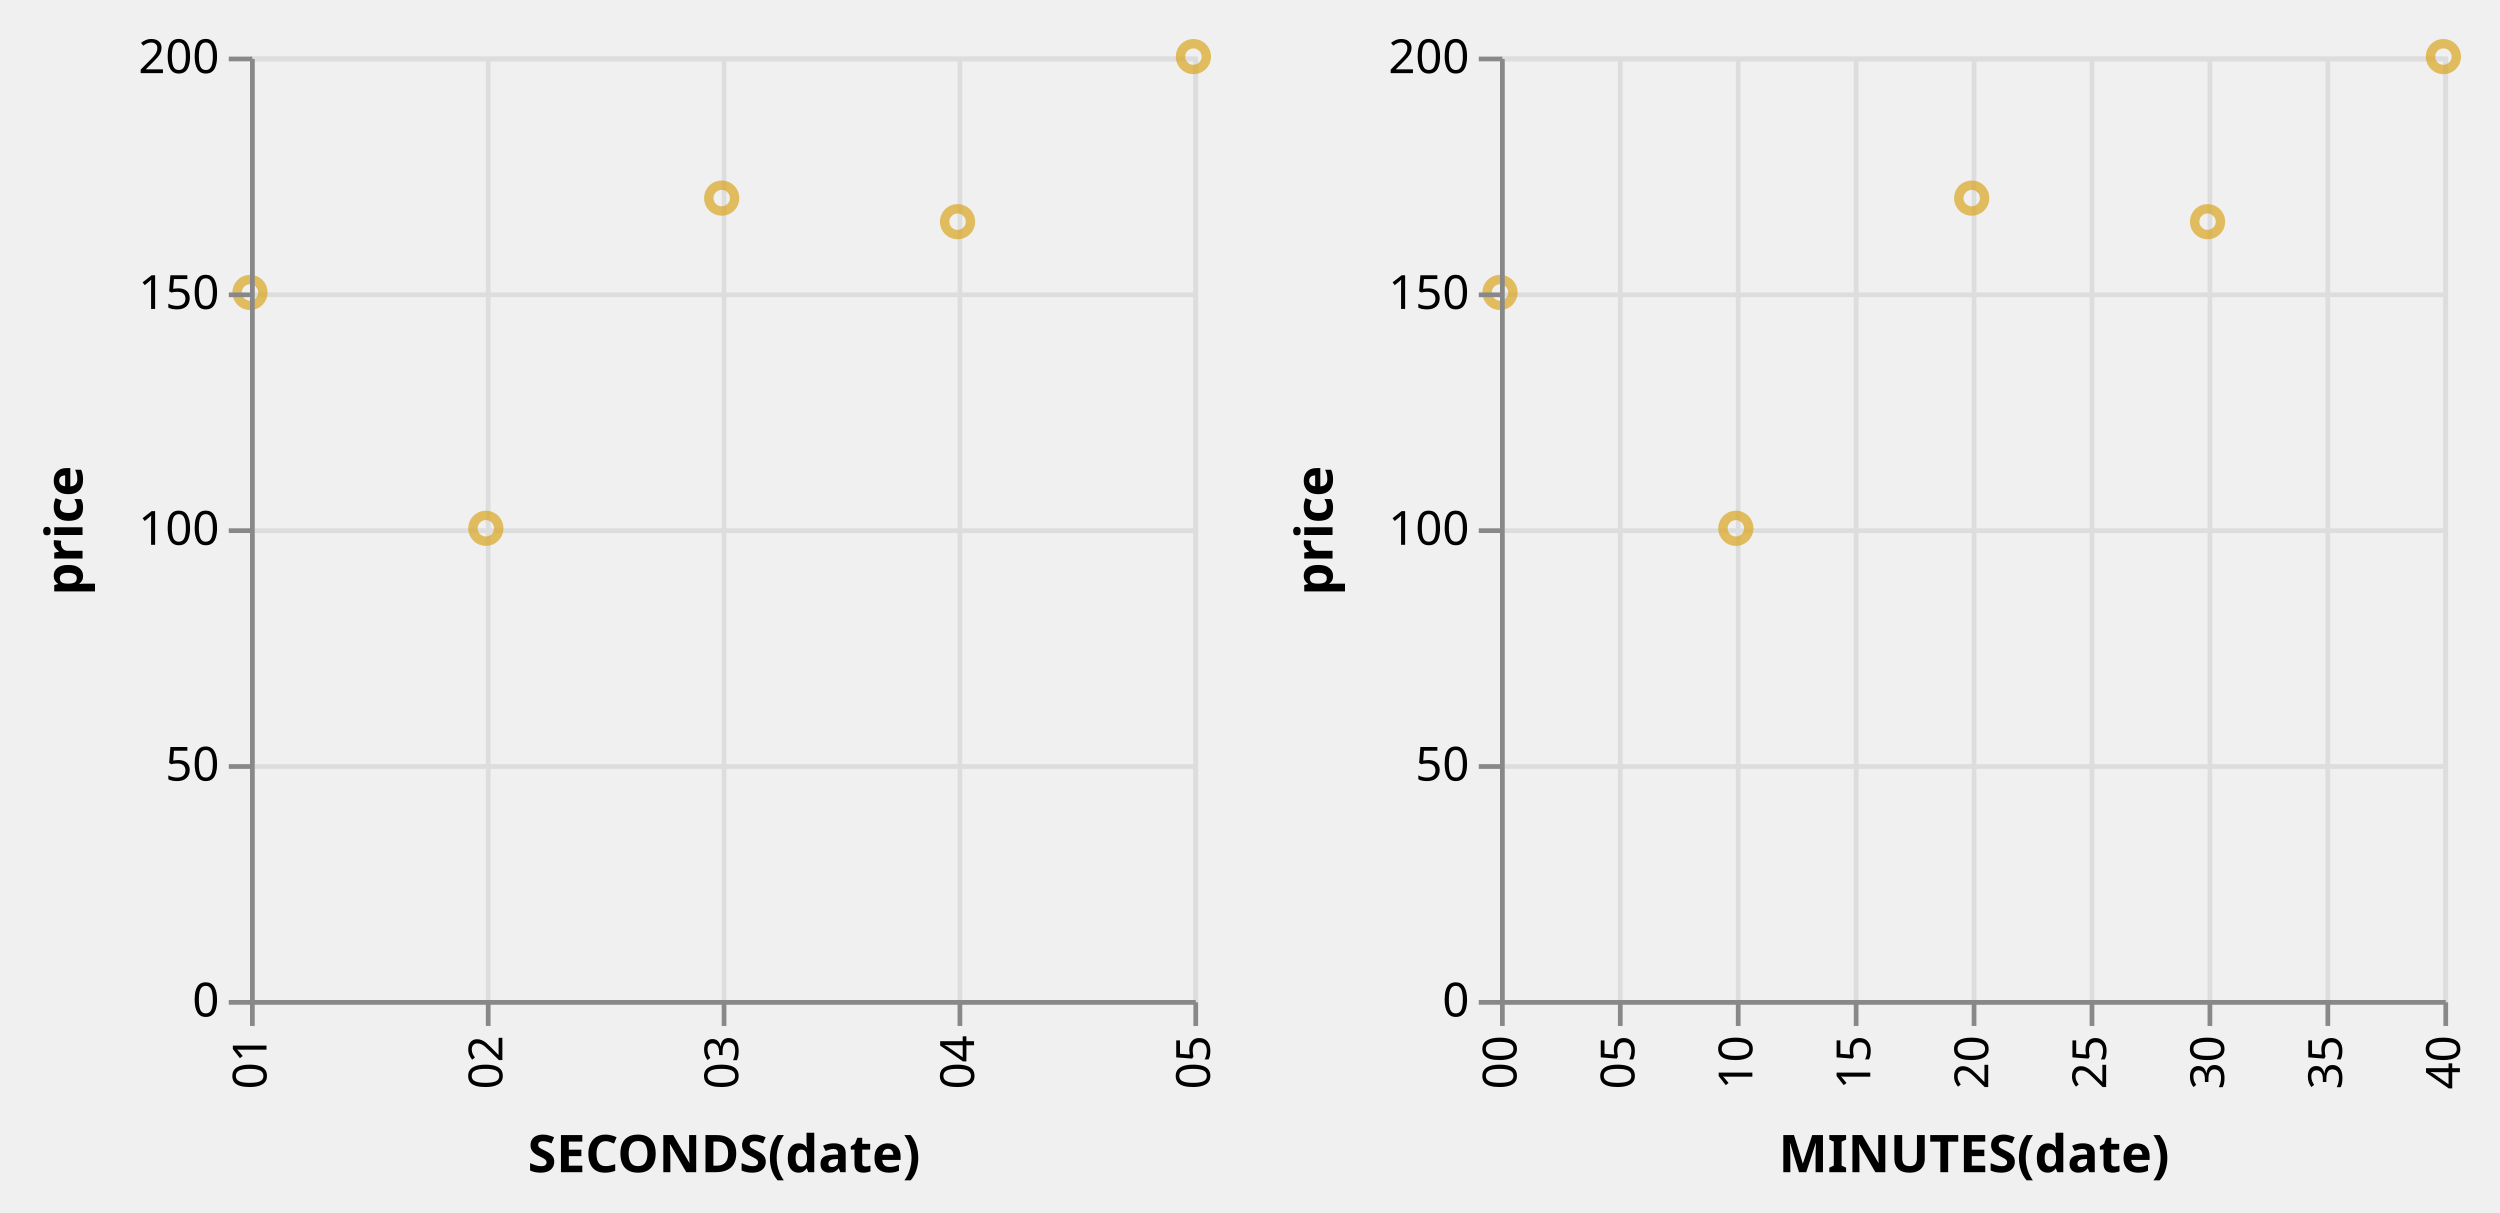
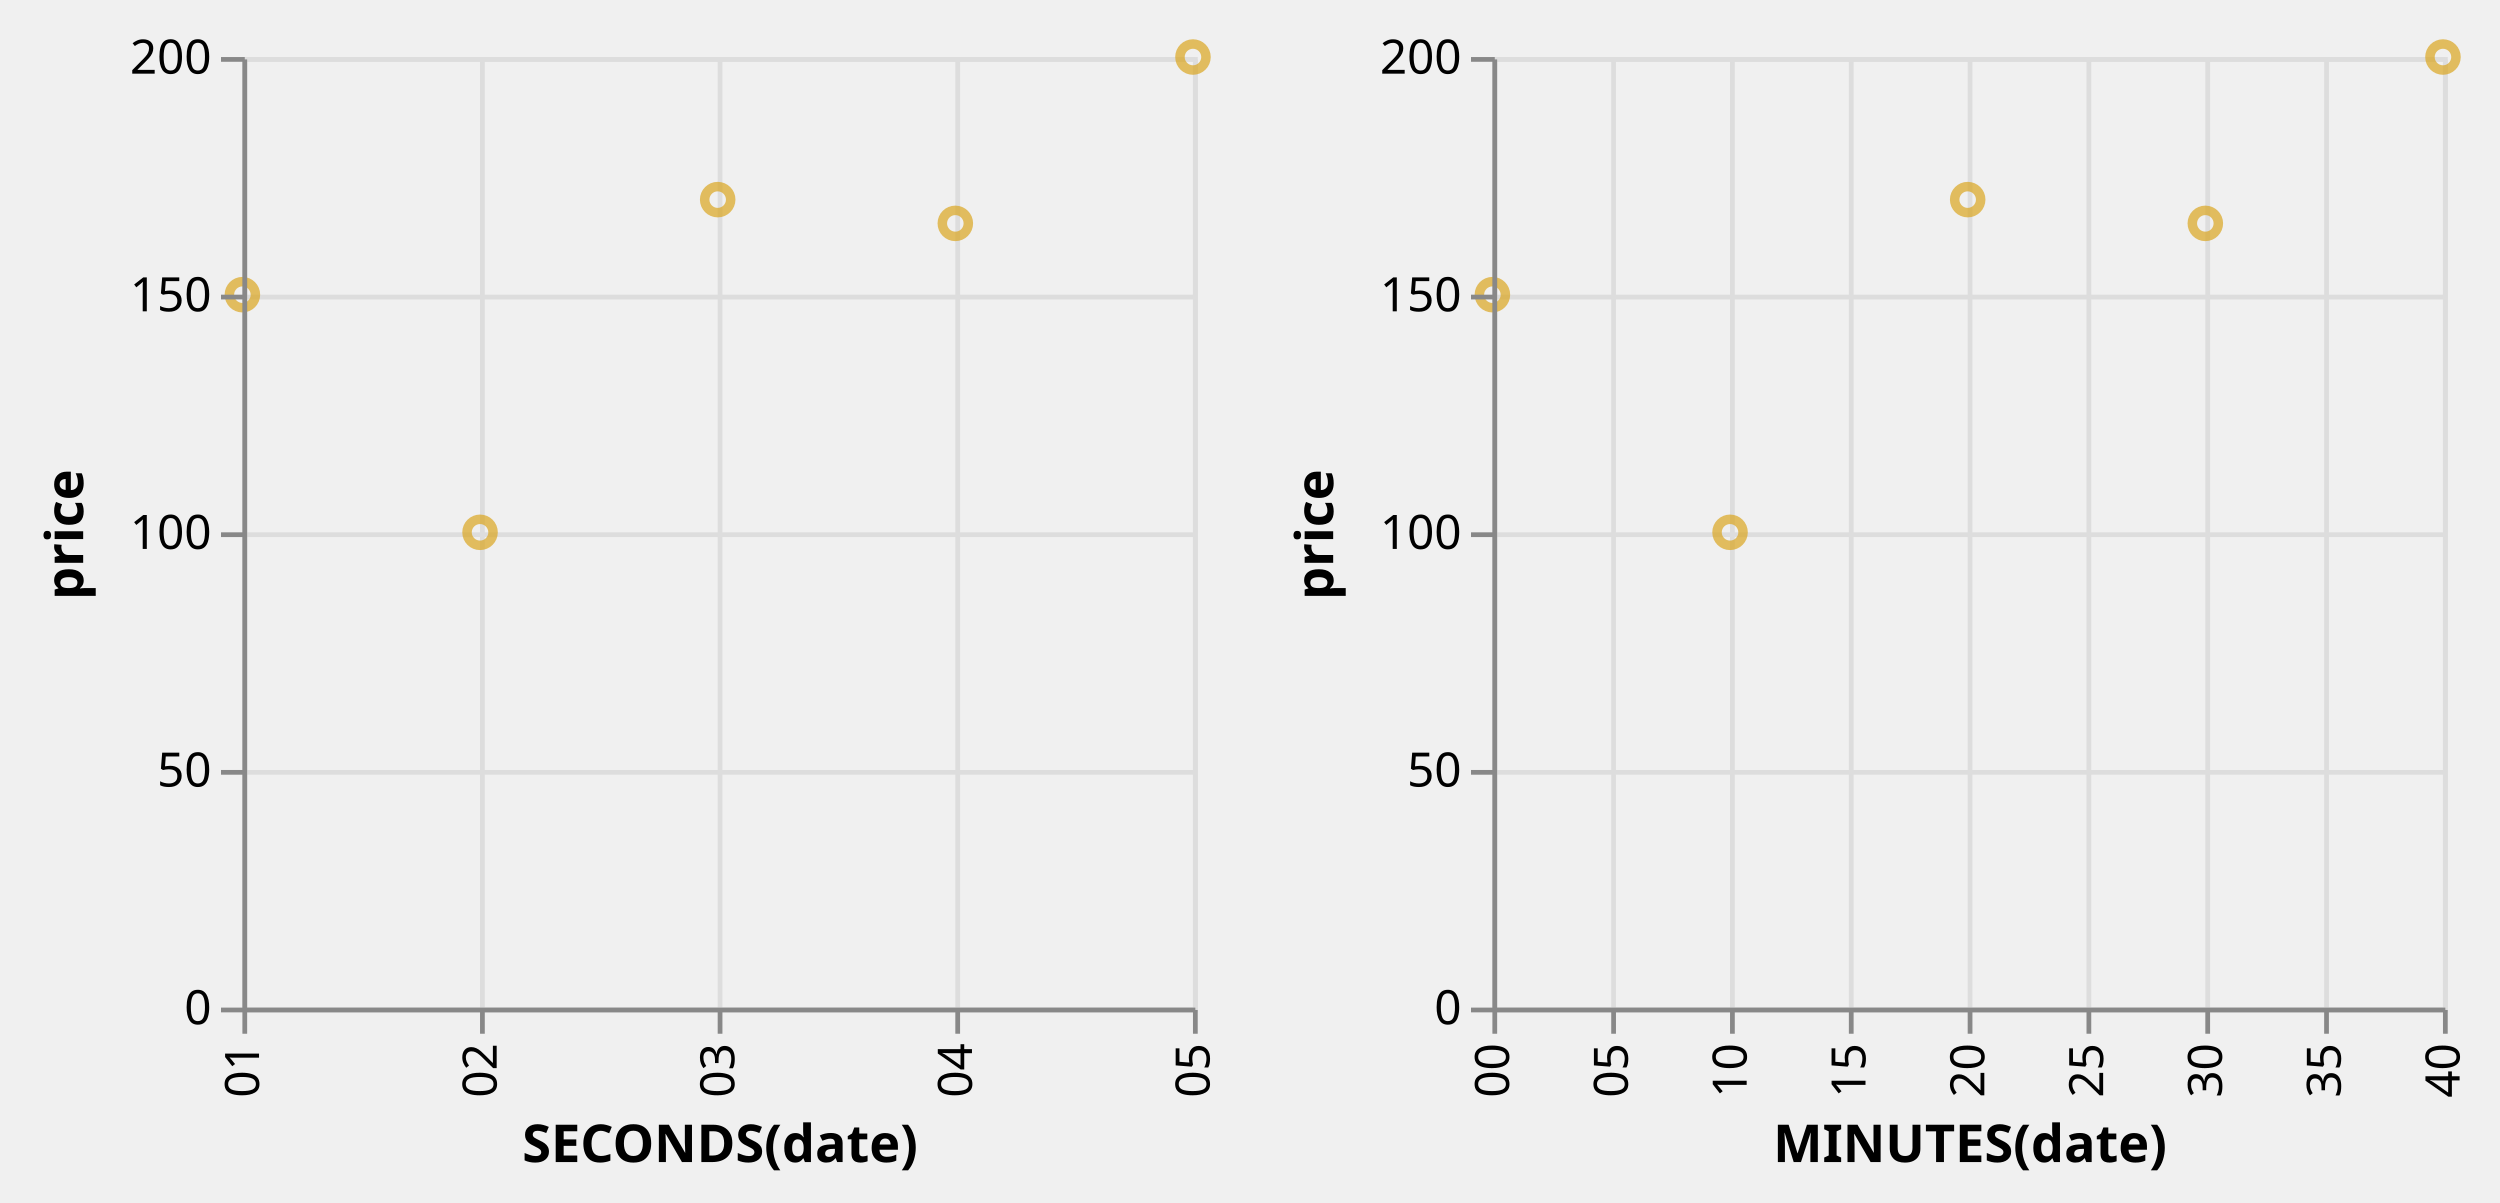
- <svg xmlns="http://www.w3.org/2000/svg" class="marks" width="530" height="257" viewBox="0 0 530 257" version="1.1">
+ <svg xmlns="http://www.w3.org/2000/svg" class="marks" width="526" height="253" viewBox="0 0 526 253" version="1.1">
  <defs>
    <clipPath id="clip1">
      <rect x="0" y="0" width="200" height="200" />
    </clipPath>
    <clipPath id="clip2">
      <rect x="0" y="0" width="200" height="200" />
    </clipPath>
  </defs>
-   <g transform="translate(53,12)">
+   <g transform="translate(51,12)">
    <g class="mark-group role-frame root">
      <g transform="translate(0,0)">
        <path class="background" d="M0,0h0v200h0Z" style="fill: none;" />
        <g>
          <g class="mark-group role-scope concat_0_group">
            <g transform="translate(0,0)">
              <path class="background" d="M0.5,0.5h200v200h-200Z" style="fill: transparent; stroke: #ddd;" />
              <g>
                <g class="mark-group role-axis">
                  <g transform="translate(0.5,200.5)">
                    <path class="background" d="M0,0h0v0h0Z" style="pointer-events: none; fill: none;" />
                    <g>
                      <g class="mark-rule role-axis-grid" style="pointer-events: none;">
                        <line transform="translate(0,-200)" x2="0" y2="200" style="fill: none; stroke: #ddd; stroke-width: 1; stroke-dasharray: ; opacity: 1;" />
                        <line transform="translate(50,-200)" x2="0" y2="200" style="fill: none; stroke: #ddd; stroke-width: 1; stroke-dasharray: ; opacity: 1;" />
                        <line transform="translate(100,-200)" x2="0" y2="200" style="fill: none; stroke: #ddd; stroke-width: 1; stroke-dasharray: ; opacity: 1;" />
                        <line transform="translate(150,-200)" x2="0" y2="200" style="fill: none; stroke: #ddd; stroke-width: 1; stroke-dasharray: ; opacity: 1;" />
                        <line transform="translate(200,-200)" x2="0" y2="200" style="fill: none; stroke: #ddd; stroke-width: 1; stroke-dasharray: ; opacity: 1;" />
                      </g>
                    </g>
                  </g>
                </g>
                <g class="mark-group role-axis">
                  <g transform="translate(0.5,0.5)">
                    <path class="background" d="M0,0h0v0h0Z" style="pointer-events: none; fill: none;" />
                    <g>
                      <g class="mark-rule role-axis-grid" style="pointer-events: none;">
                        <line transform="translate(0,200)" x2="200" y2="0" style="fill: none; stroke: #ddd; stroke-width: 1; stroke-dasharray: ; opacity: 1;" />
                        <line transform="translate(0,150)" x2="200" y2="0" style="fill: none; stroke: #ddd; stroke-width: 1; stroke-dasharray: ; opacity: 1;" />
                        <line transform="translate(0,100)" x2="200" y2="0" style="fill: none; stroke: #ddd; stroke-width: 1; stroke-dasharray: ; opacity: 1;" />
                        <line transform="translate(0,50)" x2="200" y2="0" style="fill: none; stroke: #ddd; stroke-width: 1; stroke-dasharray: ; opacity: 1;" />
                        <line transform="translate(0,0)" x2="200" y2="0" style="fill: none; stroke: #ddd; stroke-width: 1; stroke-dasharray: ; opacity: 1;" />
                      </g>
                    </g>
                  </g>
                </g>
                <g class="mark-rect role-mark brush_brush_bg" clip-path="url(#clip1)">
                  <path d="M0,0h0v0h0Z" style="fill: #333; fill-opacity: 0.125;" />
                </g>
                <g class="mark-symbol role-mark concat_0_marks">
                  <path transform="translate(0,50)" d="M2.739,0A2.739,2.739,0,1,1,-2.739,0A2.739,2.739,0,1,1,2.739,0" style="fill: transparent; stroke: goldenrod; stroke-width: 2; opacity: 0.7;" />
                  <path transform="translate(50,100)" d="M2.739,0A2.739,2.739,0,1,1,-2.739,0A2.739,2.739,0,1,1,2.739,0" style="fill: transparent; stroke: goldenrod; stroke-width: 2; opacity: 0.7;" />
                  <path transform="translate(100,30)" d="M2.739,0A2.739,2.739,0,1,1,-2.739,0A2.739,2.739,0,1,1,2.739,0" style="fill: transparent; stroke: goldenrod; stroke-width: 2; opacity: 0.7;" />
                  <path transform="translate(150,35)" d="M2.739,0A2.739,2.739,0,1,1,-2.739,0A2.739,2.739,0,1,1,2.739,0" style="fill: transparent; stroke: goldenrod; stroke-width: 2; opacity: 0.7;" />
                  <path transform="translate(200,0)" d="M2.739,0A2.739,2.739,0,1,1,-2.739,0A2.739,2.739,0,1,1,2.739,0" style="fill: transparent; stroke: goldenrod; stroke-width: 2; opacity: 0.7;" />
                </g>
                <g class="mark-rect role-mark brush_brush" clip-path="url(#clip2)">
                  <path d="M0,0h0v0h0Z" style="fill: transparent; stroke: white;" />
                </g>
                <g class="mark-group role-axis">
                  <g transform="translate(0.5,200.5)">
                    <path class="background" d="M0,0h0v0h0Z" style="pointer-events: none; fill: none;" />
                    <g>
                      <g class="mark-rule role-axis-tick" style="pointer-events: none;">
                        <line transform="translate(0,0)" x2="0" y2="5" style="fill: none; stroke: #888; stroke-width: 1; opacity: 1;" />
                        <line transform="translate(50,0)" x2="0" y2="5" style="fill: none; stroke: #888; stroke-width: 1; opacity: 1;" />
                        <line transform="translate(100,0)" x2="0" y2="5" style="fill: none; stroke: #888; stroke-width: 1; opacity: 1;" />
                        <line transform="translate(150,0)" x2="0" y2="5" style="fill: none; stroke: #888; stroke-width: 1; opacity: 1;" />
                        <line transform="translate(200,0)" x2="0" y2="5" style="fill: none; stroke: #888; stroke-width: 1; opacity: 1;" />
                      </g>
                      <g class="mark-text role-axis-label" style="pointer-events: none;">
                        <text text-anchor="end" transform="translate(0,7) rotate(270) translate(0,3)" style="font: 10px sans-serif; fill: #000; opacity: 1;">01</text>
                        <text text-anchor="end" transform="translate(50,7) rotate(270) translate(0,3)" style="font: 10px sans-serif; fill: #000; opacity: 1;">02</text>
                        <text text-anchor="end" transform="translate(100,7) rotate(270) translate(0,3)" style="font: 10px sans-serif; fill: #000; opacity: 1;">03</text>
                        <text text-anchor="end" transform="translate(150,7) rotate(270) translate(0,3)" style="font: 10px sans-serif; fill: #000; opacity: 1;">04</text>
                        <text text-anchor="end" transform="translate(200,7) rotate(270) translate(0,3)" style="font: 10px sans-serif; fill: #000; opacity: 1;">05</text>
                      </g>
                      <g class="mark-rule role-axis-domain" style="pointer-events: none;">
                        <line transform="translate(0,0)" x2="200" y2="0" style="fill: none; stroke: #888; stroke-width: 1; opacity: 1;" />
                      </g>
                      <g class="mark-text role-axis-title" style="pointer-events: none;">
-                         <text text-anchor="middle" transform="translate(100,36)" style="font: bold 11px sans-serif; fill: #000; opacity: 1;">SECONDS(date)</text>
+                         <text text-anchor="middle" transform="translate(100,32)" style="font: bold 11px sans-serif; fill: #000; opacity: 1;">SECONDS(date)</text>
                      </g>
                    </g>
                  </g>
                </g>
                <g class="mark-group role-axis">
                  <g transform="translate(0.5,0.5)">
                    <path class="background" d="M0,0h0v0h0Z" style="pointer-events: none; fill: none;" />
                    <g>
                      <g class="mark-rule role-axis-tick" style="pointer-events: none;">
                        <line transform="translate(0,200)" x2="-5" y2="0" style="fill: none; stroke: #888; stroke-width: 1; opacity: 1;" />
                        <line transform="translate(0,150)" x2="-5" y2="0" style="fill: none; stroke: #888; stroke-width: 1; opacity: 1;" />
                        <line transform="translate(0,100)" x2="-5" y2="0" style="fill: none; stroke: #888; stroke-width: 1; opacity: 1;" />
                        <line transform="translate(0,50)" x2="-5" y2="0" style="fill: none; stroke: #888; stroke-width: 1; opacity: 1;" />
                        <line transform="translate(0,0)" x2="-5" y2="0" style="fill: none; stroke: #888; stroke-width: 1; opacity: 1;" />
                      </g>
                      <g class="mark-text role-axis-label" style="pointer-events: none;">
                        <text text-anchor="end" transform="translate(-7,203)" style="font: 10px sans-serif; fill: #000; opacity: 1;">0</text>
                        <text text-anchor="end" transform="translate(-7,153)" style="font: 10px sans-serif; fill: #000; opacity: 1;">50</text>
                        <text text-anchor="end" transform="translate(-7,103)" style="font: 10px sans-serif; fill: #000; opacity: 1;">100</text>
                        <text text-anchor="end" transform="translate(-7,53)" style="font: 10px sans-serif; fill: #000; opacity: 1;">150</text>
                        <text text-anchor="end" transform="translate(-7,3)" style="font: 10px sans-serif; fill: #000; opacity: 1;">200</text>
                      </g>
                      <g class="mark-rule role-axis-domain" style="pointer-events: none;">
                        <line transform="translate(0,200)" x2="0" y2="-200" style="fill: none; stroke: #888; stroke-width: 1; opacity: 1;" />
                      </g>
                      <g class="mark-text role-axis-title" style="pointer-events: none;">
-                         <text text-anchor="middle" transform="translate(-34,100) rotate(-90) translate(0,-2)" style="font: bold 11px sans-serif; fill: #000; opacity: 1;">price</text>
+                         <text text-anchor="middle" transform="translate(-32,100) rotate(-90) translate(0,-2)" style="font: bold 11px sans-serif; fill: #000; opacity: 1;">price</text>
                      </g>
                    </g>
                  </g>
                </g>
              </g>
            </g>
          </g>
          <g class="mark-group role-scope concat_1_group">
-             <g transform="translate(265,0)">
+             <g transform="translate(263,0)">
              <path class="background" d="M0.5,0.5h200v200h-200Z" style="fill: transparent; stroke: #ddd;" />
              <g>
                <g class="mark-group role-axis">
                  <g transform="translate(0.5,200.5)">
                    <path class="background" d="M0,0h0v0h0Z" style="pointer-events: none; fill: none;" />
                    <g>
                      <g class="mark-rule role-axis-grid" style="pointer-events: none;">
                        <line transform="translate(0,-200)" x2="0" y2="200" style="fill: none; stroke: #ddd; stroke-width: 1; stroke-dasharray: ; opacity: 1;" />
                        <line transform="translate(25,-200)" x2="0" y2="200" style="fill: none; stroke: #ddd; stroke-width: 1; stroke-dasharray: ; opacity: 1;" />
                        <line transform="translate(50,-200)" x2="0" y2="200" style="fill: none; stroke: #ddd; stroke-width: 1; stroke-dasharray: ; opacity: 1;" />
                        <line transform="translate(75,-200)" x2="0" y2="200" style="fill: none; stroke: #ddd; stroke-width: 1; stroke-dasharray: ; opacity: 1;" />
                        <line transform="translate(100,-200)" x2="0" y2="200" style="fill: none; stroke: #ddd; stroke-width: 1; stroke-dasharray: ; opacity: 1;" />
                        <line transform="translate(125,-200)" x2="0" y2="200" style="fill: none; stroke: #ddd; stroke-width: 1; stroke-dasharray: ; opacity: 1;" />
                        <line transform="translate(150,-200)" x2="0" y2="200" style="fill: none; stroke: #ddd; stroke-width: 1; stroke-dasharray: ; opacity: 1;" />
                        <line transform="translate(175,-200)" x2="0" y2="200" style="fill: none; stroke: #ddd; stroke-width: 1; stroke-dasharray: ; opacity: 1;" />
                        <line transform="translate(200,-200)" x2="0" y2="200" style="fill: none; stroke: #ddd; stroke-width: 1; stroke-dasharray: ; opacity: 1;" />
                      </g>
                    </g>
                  </g>
                </g>
                <g class="mark-group role-axis">
                  <g transform="translate(0.5,0.5)">
                    <path class="background" d="M0,0h0v0h0Z" style="pointer-events: none; fill: none;" />
                    <g>
                      <g class="mark-rule role-axis-grid" style="pointer-events: none;">
                        <line transform="translate(0,200)" x2="200" y2="0" style="fill: none; stroke: #ddd; stroke-width: 1; stroke-dasharray: ; opacity: 1;" />
                        <line transform="translate(0,150)" x2="200" y2="0" style="fill: none; stroke: #ddd; stroke-width: 1; stroke-dasharray: ; opacity: 1;" />
                        <line transform="translate(0,100)" x2="200" y2="0" style="fill: none; stroke: #ddd; stroke-width: 1; stroke-dasharray: ; opacity: 1;" />
                        <line transform="translate(0,50)" x2="200" y2="0" style="fill: none; stroke: #ddd; stroke-width: 1; stroke-dasharray: ; opacity: 1;" />
                        <line transform="translate(0,0)" x2="200" y2="0" style="fill: none; stroke: #ddd; stroke-width: 1; stroke-dasharray: ; opacity: 1;" />
                      </g>
                    </g>
                  </g>
                </g>
                <g class="mark-symbol role-mark concat_1_marks">
                  <path transform="translate(0,50)" d="M2.739,0A2.739,2.739,0,1,1,-2.739,0A2.739,2.739,0,1,1,2.739,0" style="fill: transparent; stroke: goldenrod; stroke-width: 2; opacity: 0.7;" />
                  <path transform="translate(50,100)" d="M2.739,0A2.739,2.739,0,1,1,-2.739,0A2.739,2.739,0,1,1,2.739,0" style="fill: transparent; stroke: goldenrod; stroke-width: 2; opacity: 0.7;" />
                  <path transform="translate(100,30)" d="M2.739,0A2.739,2.739,0,1,1,-2.739,0A2.739,2.739,0,1,1,2.739,0" style="fill: transparent; stroke: goldenrod; stroke-width: 2; opacity: 0.7;" />
                  <path transform="translate(150,35)" d="M2.739,0A2.739,2.739,0,1,1,-2.739,0A2.739,2.739,0,1,1,2.739,0" style="fill: transparent; stroke: goldenrod; stroke-width: 2; opacity: 0.7;" />
                  <path transform="translate(200,0)" d="M2.739,0A2.739,2.739,0,1,1,-2.739,0A2.739,2.739,0,1,1,2.739,0" style="fill: transparent; stroke: goldenrod; stroke-width: 2; opacity: 0.7;" />
                </g>
                <g class="mark-group role-axis">
                  <g transform="translate(0.5,200.5)">
                    <path class="background" d="M0,0h0v0h0Z" style="pointer-events: none; fill: none;" />
                    <g>
                      <g class="mark-rule role-axis-tick" style="pointer-events: none;">
                        <line transform="translate(0,0)" x2="0" y2="5" style="fill: none; stroke: #888; stroke-width: 1; opacity: 1;" />
                        <line transform="translate(25,0)" x2="0" y2="5" style="fill: none; stroke: #888; stroke-width: 1; opacity: 1;" />
                        <line transform="translate(50,0)" x2="0" y2="5" style="fill: none; stroke: #888; stroke-width: 1; opacity: 1;" />
                        <line transform="translate(75,0)" x2="0" y2="5" style="fill: none; stroke: #888; stroke-width: 1; opacity: 1;" />
                        <line transform="translate(100,0)" x2="0" y2="5" style="fill: none; stroke: #888; stroke-width: 1; opacity: 1;" />
                        <line transform="translate(125,0)" x2="0" y2="5" style="fill: none; stroke: #888; stroke-width: 1; opacity: 1;" />
                        <line transform="translate(150,0)" x2="0" y2="5" style="fill: none; stroke: #888; stroke-width: 1; opacity: 1;" />
                        <line transform="translate(175,0)" x2="0" y2="5" style="fill: none; stroke: #888; stroke-width: 1; opacity: 1;" />
                        <line transform="translate(200,0)" x2="0" y2="5" style="fill: none; stroke: #888; stroke-width: 1; opacity: 1;" />
                      </g>
                      <g class="mark-text role-axis-label" style="pointer-events: none;">
                        <text text-anchor="end" transform="translate(0,7) rotate(270) translate(0,3)" style="font: 10px sans-serif; fill: #000; opacity: 1;">00</text>
                        <text text-anchor="end" transform="translate(25,7) rotate(270) translate(0,3)" style="font: 10px sans-serif; fill: #000; opacity: 1;">05</text>
                        <text text-anchor="end" transform="translate(50,7) rotate(270) translate(0,3)" style="font: 10px sans-serif; fill: #000; opacity: 1;">10</text>
                        <text text-anchor="end" transform="translate(75,7) rotate(270) translate(0,3)" style="font: 10px sans-serif; fill: #000; opacity: 1;">15</text>
                        <text text-anchor="end" transform="translate(100,7) rotate(270) translate(0,3)" style="font: 10px sans-serif; fill: #000; opacity: 1;">20</text>
                        <text text-anchor="end" transform="translate(125,7) rotate(270) translate(0,3)" style="font: 10px sans-serif; fill: #000; opacity: 1;">25</text>
                        <text text-anchor="end" transform="translate(150,7) rotate(270) translate(0,3)" style="font: 10px sans-serif; fill: #000; opacity: 1;">30</text>
                        <text text-anchor="end" transform="translate(175,7) rotate(270) translate(0,3)" style="font: 10px sans-serif; fill: #000; opacity: 1;">35</text>
                        <text text-anchor="end" transform="translate(200,7) rotate(270) translate(0,3)" style="font: 10px sans-serif; fill: #000; opacity: 1;">40</text>
                      </g>
                      <g class="mark-rule role-axis-domain" style="pointer-events: none;">
                        <line transform="translate(0,0)" x2="200" y2="0" style="fill: none; stroke: #888; stroke-width: 1; opacity: 1;" />
                      </g>
                      <g class="mark-text role-axis-title" style="pointer-events: none;">
-                         <text text-anchor="middle" transform="translate(100,36)" style="font: bold 11px sans-serif; fill: #000; opacity: 1;">MINUTES(date)</text>
+                         <text text-anchor="middle" transform="translate(100,32)" style="font: bold 11px sans-serif; fill: #000; opacity: 1;">MINUTES(date)</text>
                      </g>
                    </g>
                  </g>
                </g>
                <g class="mark-group role-axis">
                  <g transform="translate(0.5,0.5)">
                    <path class="background" d="M0,0h0v0h0Z" style="pointer-events: none; fill: none;" />
                    <g>
                      <g class="mark-rule role-axis-tick" style="pointer-events: none;">
                        <line transform="translate(0,200)" x2="-5" y2="0" style="fill: none; stroke: #888; stroke-width: 1; opacity: 1;" />
                        <line transform="translate(0,150)" x2="-5" y2="0" style="fill: none; stroke: #888; stroke-width: 1; opacity: 1;" />
                        <line transform="translate(0,100)" x2="-5" y2="0" style="fill: none; stroke: #888; stroke-width: 1; opacity: 1;" />
                        <line transform="translate(0,50)" x2="-5" y2="0" style="fill: none; stroke: #888; stroke-width: 1; opacity: 1;" />
                        <line transform="translate(0,0)" x2="-5" y2="0" style="fill: none; stroke: #888; stroke-width: 1; opacity: 1;" />
                      </g>
                      <g class="mark-text role-axis-label" style="pointer-events: none;">
                        <text text-anchor="end" transform="translate(-7,203)" style="font: 10px sans-serif; fill: #000; opacity: 1;">0</text>
                        <text text-anchor="end" transform="translate(-7,153)" style="font: 10px sans-serif; fill: #000; opacity: 1;">50</text>
                        <text text-anchor="end" transform="translate(-7,103)" style="font: 10px sans-serif; fill: #000; opacity: 1;">100</text>
                        <text text-anchor="end" transform="translate(-7,53)" style="font: 10px sans-serif; fill: #000; opacity: 1;">150</text>
                        <text text-anchor="end" transform="translate(-7,3)" style="font: 10px sans-serif; fill: #000; opacity: 1;">200</text>
                      </g>
                      <g class="mark-rule role-axis-domain" style="pointer-events: none;">
                        <line transform="translate(0,200)" x2="0" y2="-200" style="fill: none; stroke: #888; stroke-width: 1; opacity: 1;" />
                      </g>
                      <g class="mark-text role-axis-title" style="pointer-events: none;">
-                         <text text-anchor="middle" transform="translate(-34,100) rotate(-90) translate(0,-2)" style="font: bold 11px sans-serif; fill: #000; opacity: 1;">price</text>
+                         <text text-anchor="middle" transform="translate(-32,100) rotate(-90) translate(0,-2)" style="font: bold 11px sans-serif; fill: #000; opacity: 1;">price</text>
                      </g>
                    </g>
                  </g>
                </g>
              </g>
            </g>
          </g>
        </g>
      </g>
    </g>
  </g>
</svg>
